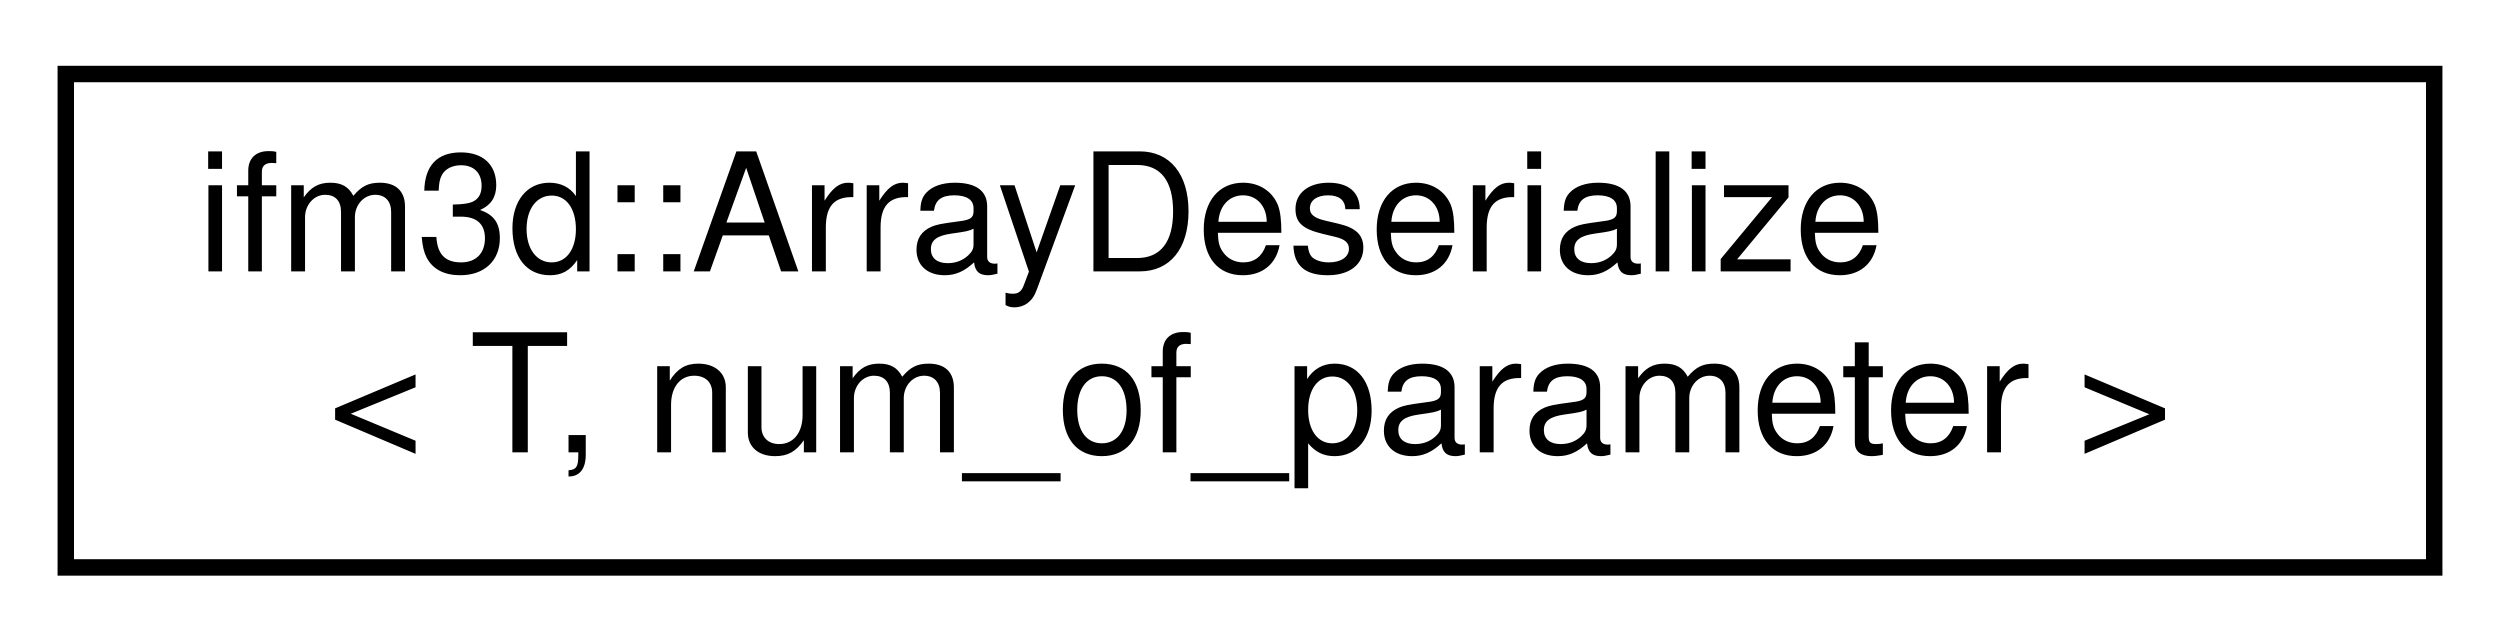
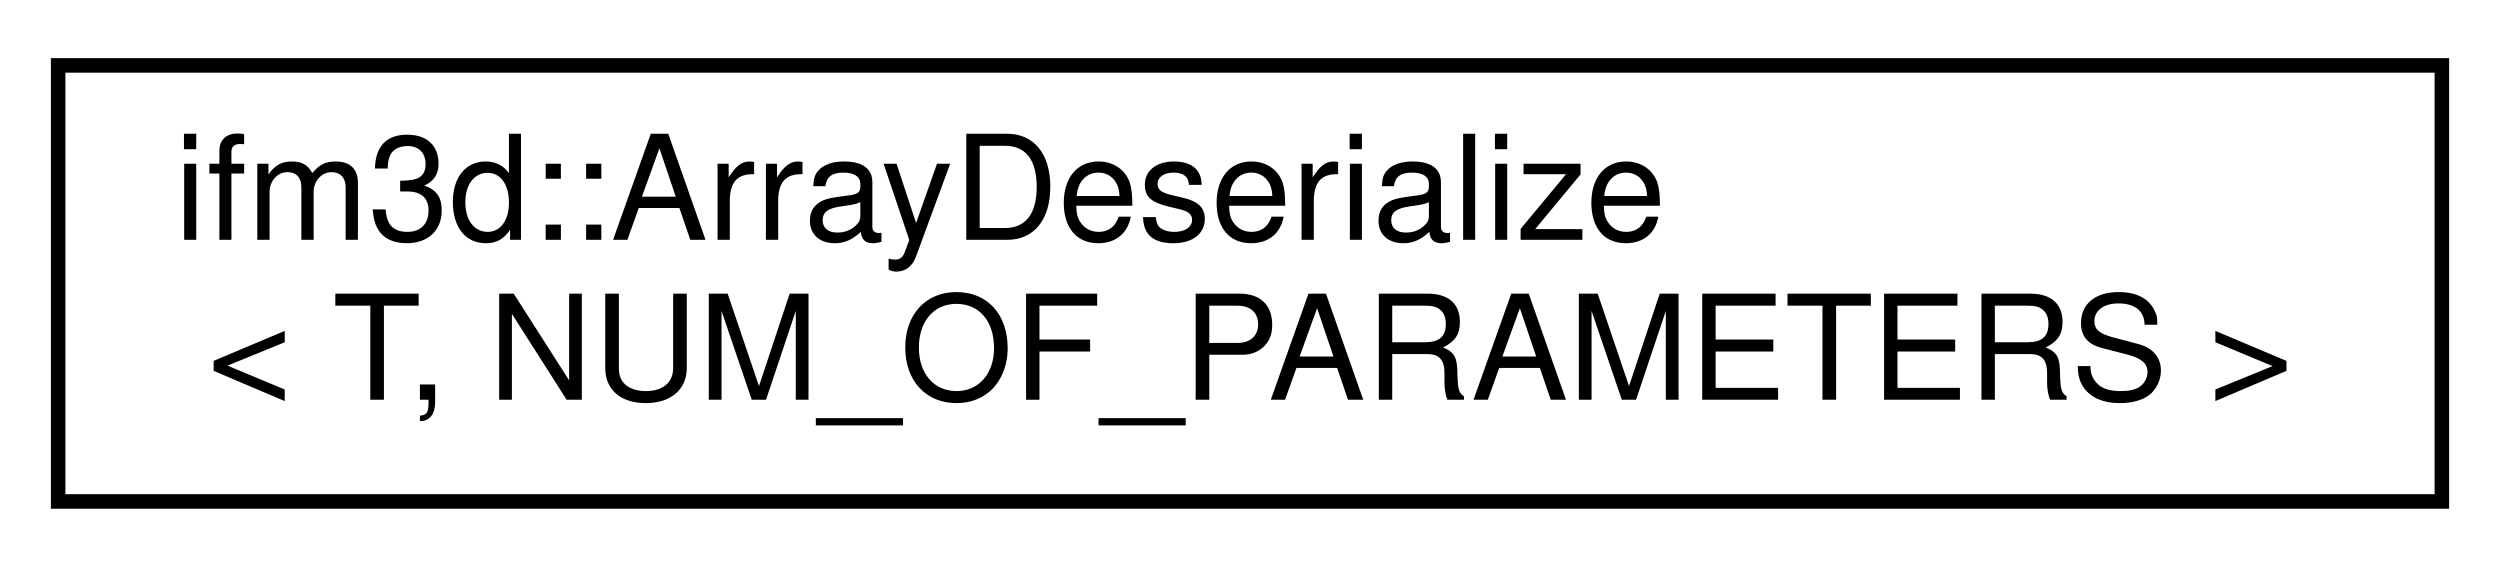
- <svg xmlns="http://www.w3.org/2000/svg" xmlns:xlink="http://www.w3.org/1999/xlink" width="152pt" height="39pt" viewBox="0.00 0.00 152.00 39.00">
+ <svg xmlns="http://www.w3.org/2000/svg" xmlns:xlink="http://www.w3.org/1999/xlink" width="172pt" height="39pt" viewBox="0.00 0.00 172.00 39.00">
  <g id="graph0" class="graph" transform="scale(1 1) rotate(0) translate(4 35)">
    <g id="node1" class="node">
      <g id="a_node1">
        <a xlink:href="classifm3d_1_1ArrayDeserialize.html" target="_top" xlink:title=" ">
-           <polygon fill="none" stroke="black" points="0,-0.5 0,-30.5 144,-30.5 144,-0.5 0,-0.5" />
+           <polygon fill="none" stroke="black" points="0,-0.5 0,-30.5 164,-30.5 164,-0.5 0,-0.5" />
          <text text-anchor="start" x="8" y="-18.5" font-family="Helvetica,sans-Serif" font-size="10.00">ifm3d::ArrayDeserialize</text>
-           <text text-anchor="middle" x="72" y="-7.5" font-family="Helvetica,sans-Serif" font-size="10.00">&lt; T, num_of_parameter &gt;</text>
+           <text text-anchor="middle" x="82" y="-7.5" font-family="Helvetica,sans-Serif" font-size="10.00">&lt; T, NUM_OF_PARAMETERS &gt;</text>
        </a>
      </g>
    </g>
  </g>
</svg>
